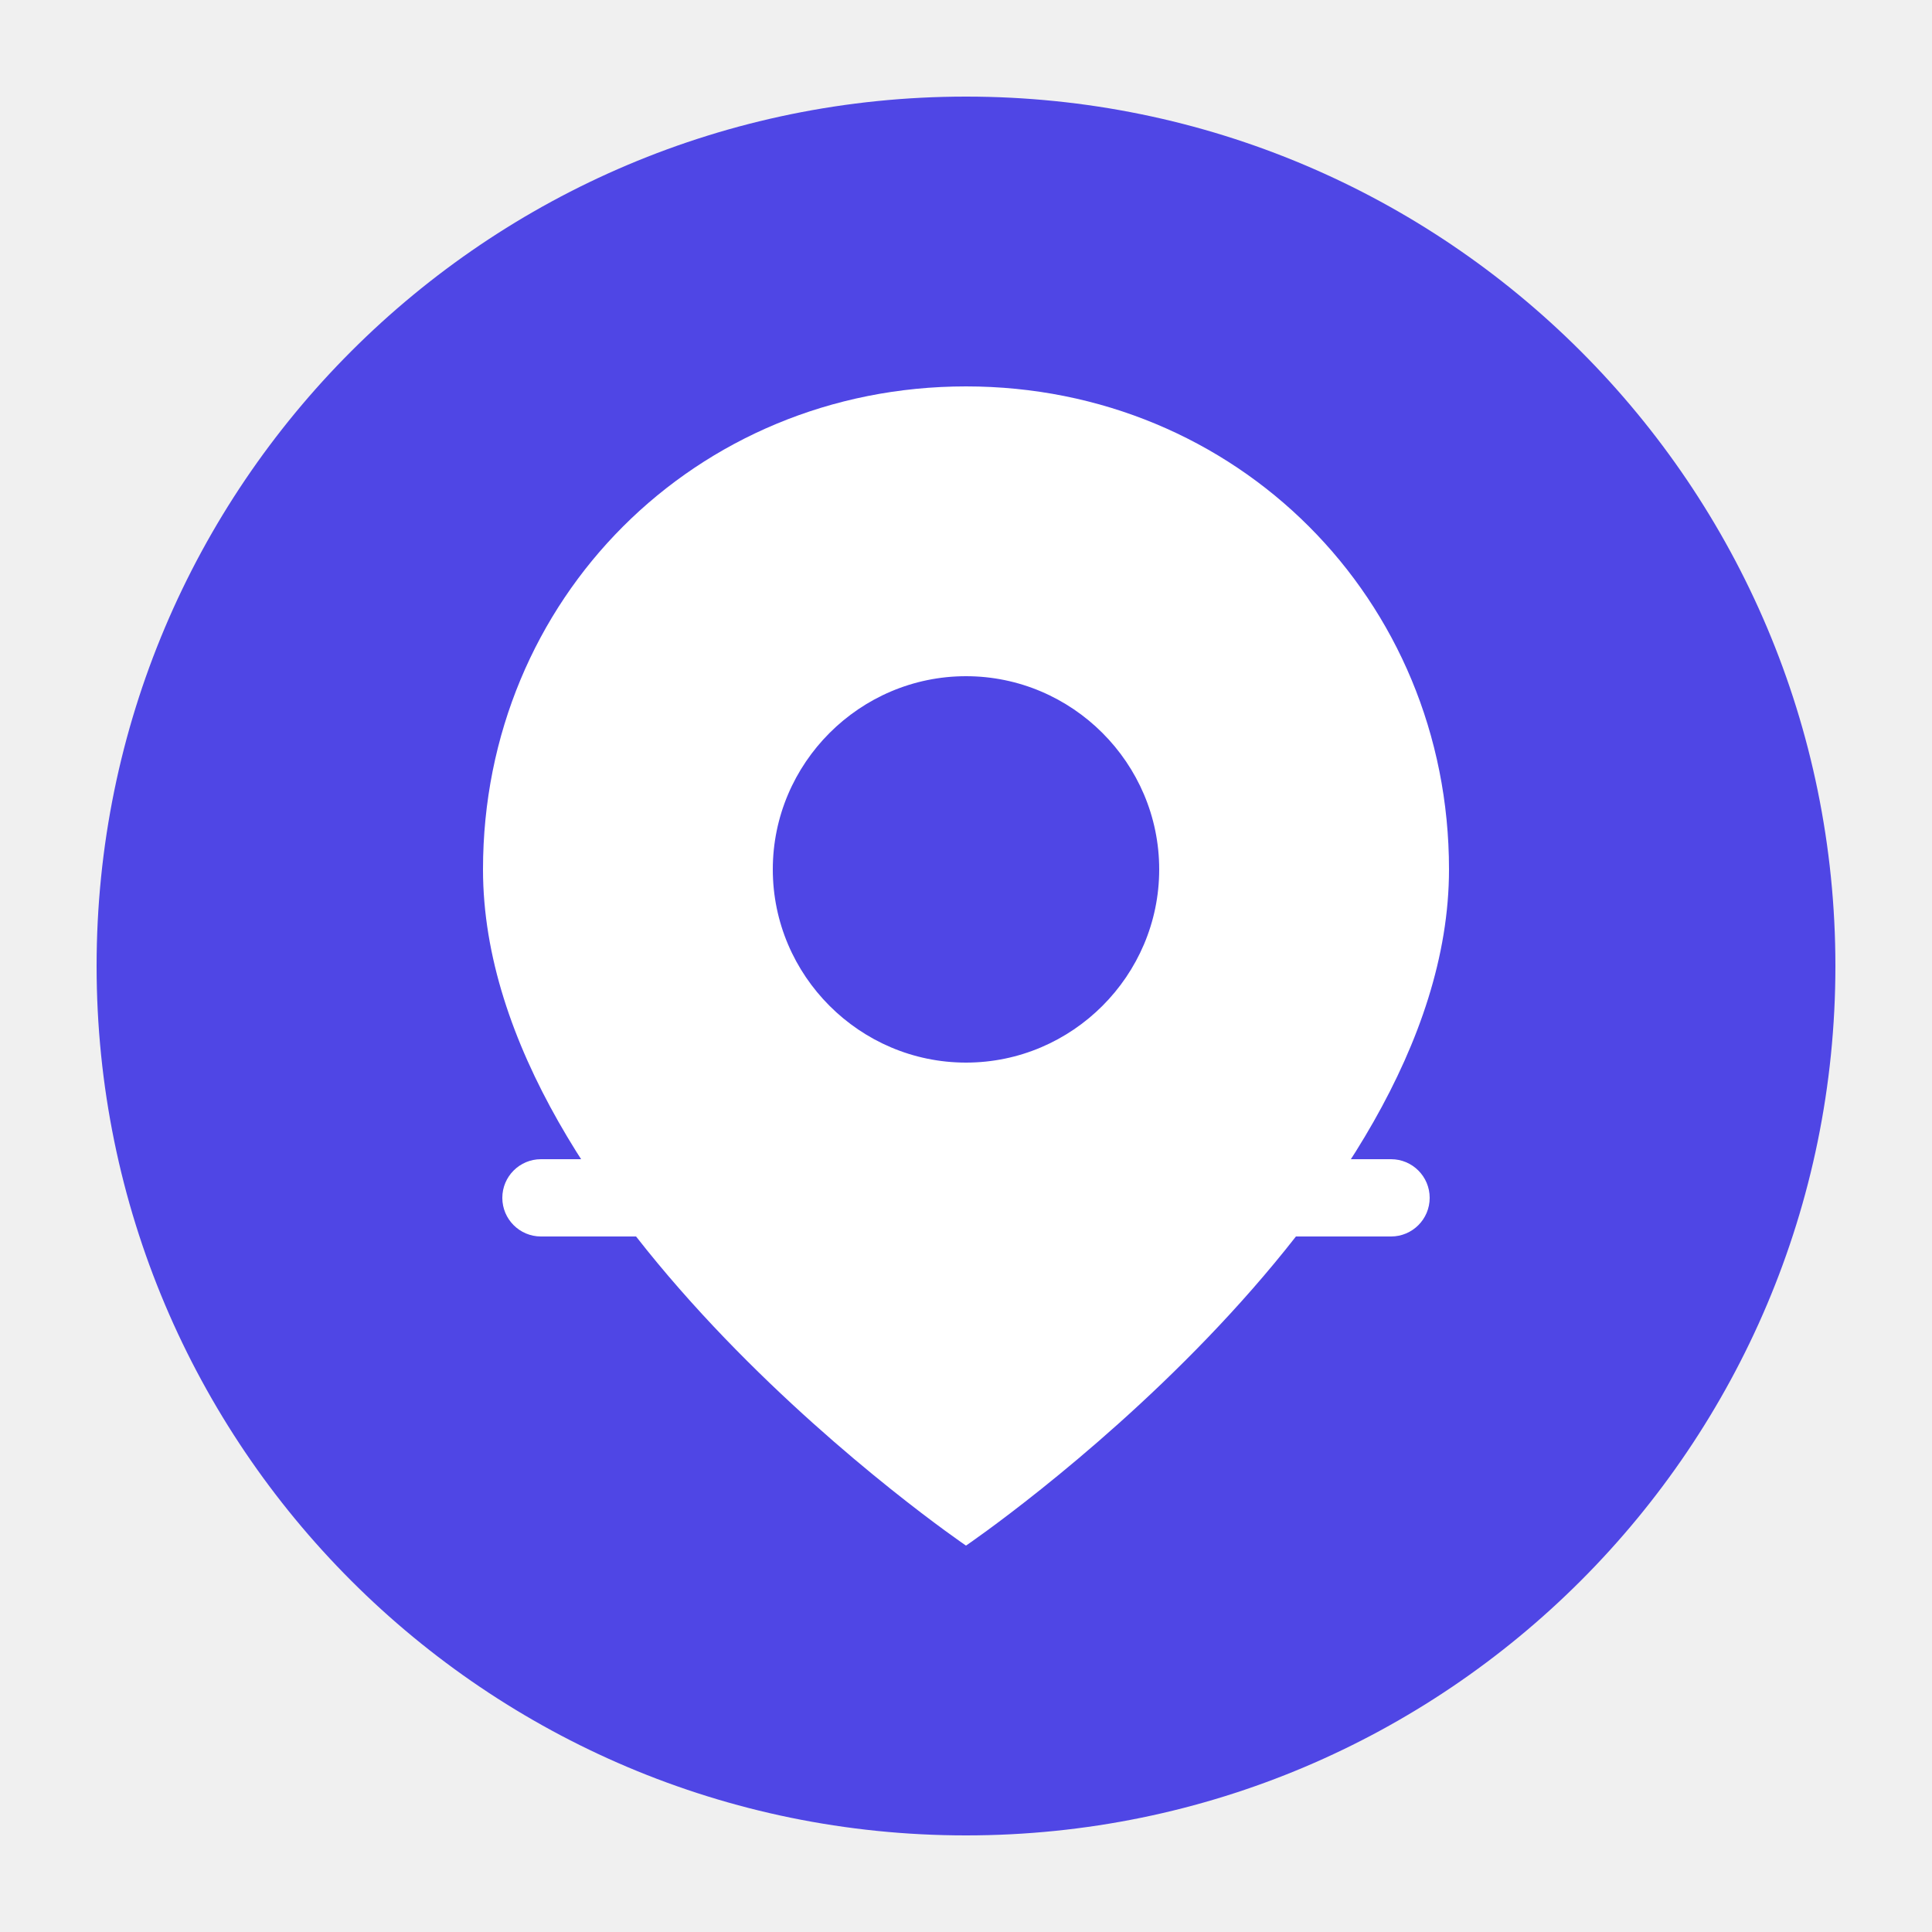
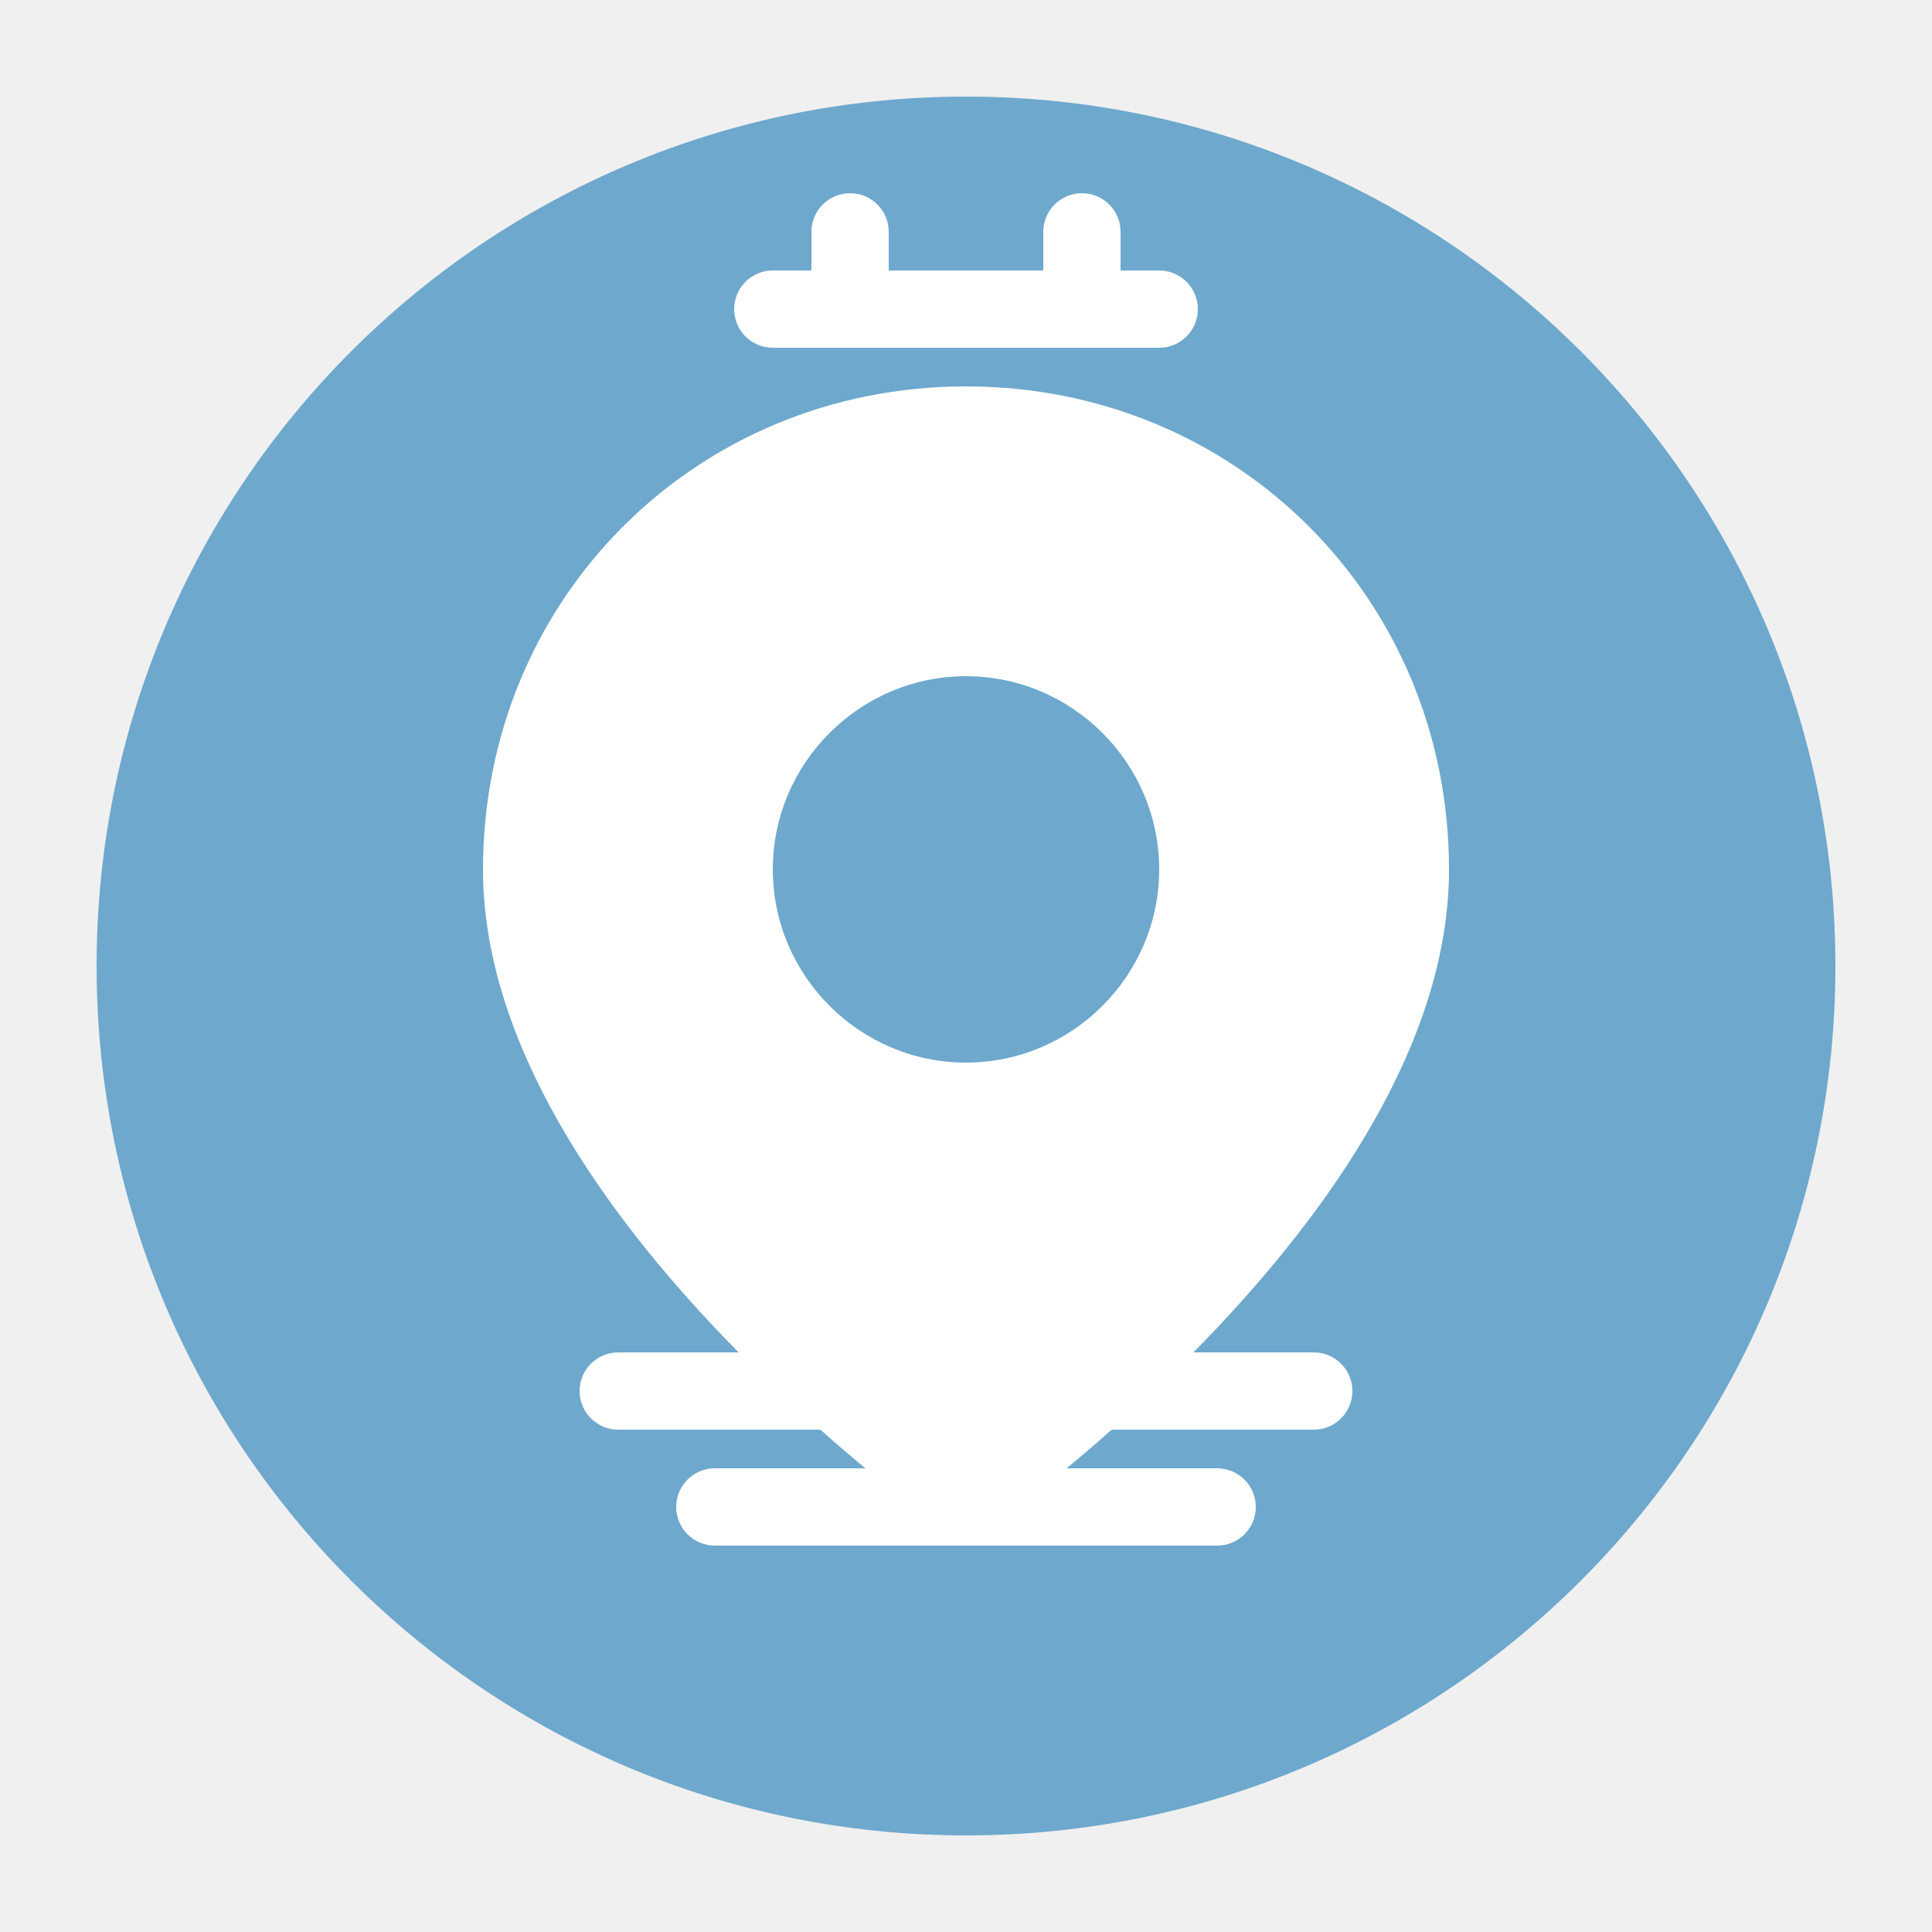
<svg xmlns="http://www.w3.org/2000/svg" width="100" height="100" viewBox="0 0 100 100">
-   <circle cx="50" cy="50" r="45" fill="#4f46e5" />
+   <circle cx="50" cy="50" r="45" fill="#6EA8CD" />
  <path d="M50 20c-14 0-25 11-25 25 0 18 25 35 25 35s25-17 25-35c0-14-11-25-25-25zm0 35c-5.5 0-10-4.5-10-10s4.5-10 10-10 10 4.5 10 10-4.5 10-10 10z" fill="white" />
-   <rect x="26" y="60" width="10" height="4" rx="2" fill="white" />
-   <rect x="64" y="60" width="10" height="4" rx="2" fill="white" />
+   <rect x="38" y="14" width="24" height="4" rx="2" fill="white" />
+   <rect x="42" y="10" width="4" height="8" rx="2" fill="white" />
+   <rect x="54" y="10" width="4" height="8" rx="2" fill="white" />
+   <rect x="30" y="70" width="40" height="4" rx="2" fill="white" />
+   <rect x="35" y="76" width="30" height="4" rx="2" fill="white" />
</svg>
